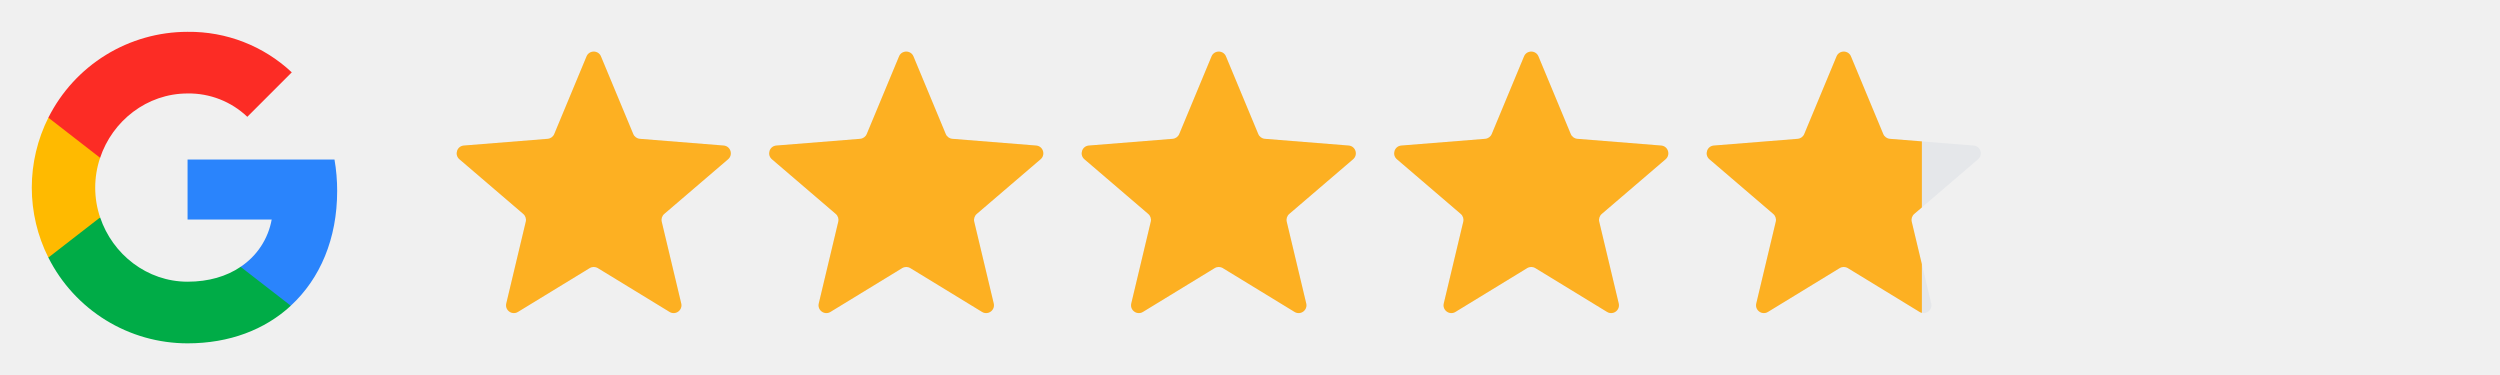
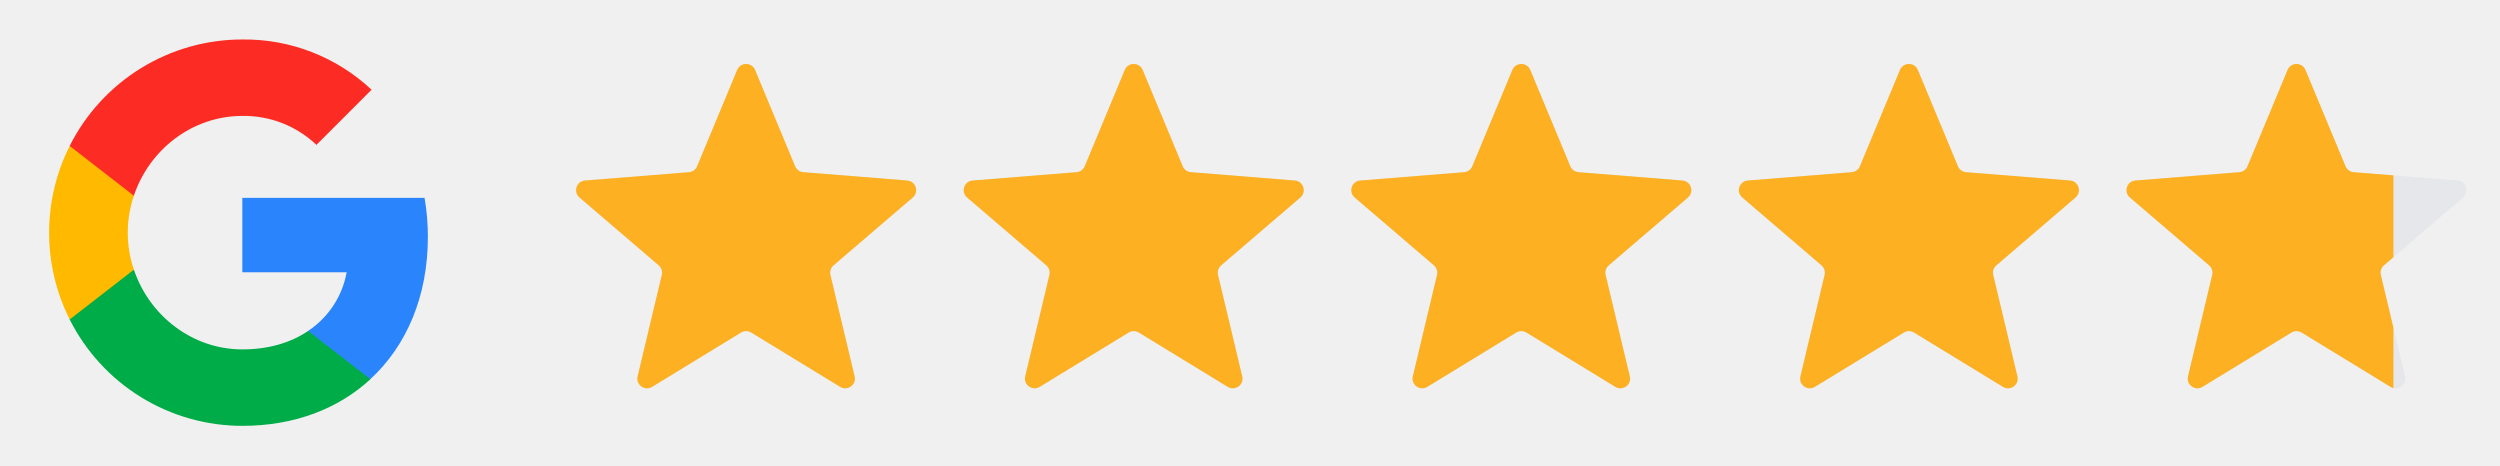
- <svg xmlns="http://www.w3.org/2000/svg" width="160" height="24" viewBox="0 0 160 24" fill="none">
-   <path d="M21.579 12.234C21.579 11.557 21.524 10.875 21.407 10.209H12.004V14.048H17.388C17.278 14.661 17.044 15.246 16.702 15.766C16.36 16.287 15.915 16.733 15.396 17.077V19.567H18.608C20.494 17.831 21.578 15.267 21.578 12.234H21.579Z" fill="#2A84FC" />
-   <path d="M12.004 21.974C14.692 21.974 16.96 21.092 18.612 19.568L15.399 17.077C14.506 17.685 13.352 18.029 12.007 18.029C9.407 18.029 7.201 16.275 6.41 13.916H3.095V16.483C3.925 18.134 5.198 19.522 6.771 20.491C8.344 21.461 10.156 21.974 12.004 21.974Z" fill="#00AC47" />
-   <path d="M6.407 13.916C5.989 12.678 5.989 11.337 6.407 10.099V7.531H3.095C2.398 8.92 2.034 10.453 2.034 12.008C2.034 13.562 2.398 15.095 3.095 16.484L6.407 13.916Z" fill="#FFBA00" />
-   <path d="M12.004 5.982C13.425 5.959 14.799 6.496 15.828 7.476L18.674 4.63C16.869 2.937 14.479 2.007 12.004 2.037C10.156 2.037 8.344 2.55 6.77 3.52C5.197 4.49 3.925 5.878 3.095 7.53L6.407 10.1C7.194 7.737 9.403 5.982 12.004 5.982Z" fill="#FC2C25" />
-   <g clip-path="url(#clip0_4622_6331)">
-     <path d="M37.538 3.61C37.709 3.199 38.291 3.199 38.462 3.61L40.528 8.577C40.6 8.751 40.763 8.869 40.95 8.884L46.312 9.314C46.756 9.349 46.935 9.903 46.598 10.192L42.512 13.692C42.369 13.814 42.307 14.005 42.351 14.188L43.599 19.421C43.702 19.853 43.231 20.195 42.852 19.963L38.261 17.159C38.101 17.061 37.899 17.061 37.739 17.159L33.148 19.963C32.769 20.195 32.298 19.853 32.401 19.421L33.649 14.188C33.693 14.005 33.631 13.814 33.488 13.692L29.402 10.192C29.065 9.903 29.244 9.349 29.688 9.314L35.05 8.884C35.237 8.869 35.4 8.751 35.472 8.577L37.538 3.61Z" fill="#E5E7EA" />
-     <g clip-path="url(#clip1_4622_6331)">
-       <path d="M37.538 3.61C37.709 3.199 38.291 3.199 38.462 3.61L40.528 8.577C40.6 8.751 40.763 8.869 40.95 8.884L46.312 9.314C46.756 9.349 46.935 9.903 46.598 10.192L42.512 13.692C42.369 13.814 42.307 14.005 42.351 14.188L43.599 19.421C43.702 19.853 43.231 20.195 42.852 19.963L38.261 17.159C38.101 17.061 37.899 17.061 37.739 17.159L33.148 19.963C32.769 20.195 32.298 19.853 32.401 19.421L33.649 14.188C33.693 14.005 33.631 13.814 33.488 13.692L29.402 10.192C29.065 9.903 29.244 9.349 29.688 9.314L35.05 8.884C35.237 8.869 35.4 8.751 35.472 8.577L37.538 3.61Z" fill="#FDB022" />
+ <svg xmlns="http://www.w3.org/2000/svg" width="129" height="24" viewBox="0 0 129 24" fill="none">
+   <path d="M22.079 12.234C22.079 11.557 22.024 10.875 21.907 10.209H12.504V14.048H17.888C17.777 14.661 17.544 15.246 17.202 15.766C16.859 16.287 16.415 16.733 15.896 17.077V19.567H19.108C20.994 17.831 22.078 15.267 22.078 12.234H22.079Z" fill="#2A84FC" />
+   <path d="M12.504 21.974C15.192 21.974 17.46 21.092 19.112 19.568L15.899 17.077C15.006 17.685 13.852 18.029 12.507 18.029C9.907 18.029 7.701 16.275 6.91 13.916H3.595V16.483C4.425 18.134 5.698 19.522 7.271 20.491C8.844 21.461 10.656 21.974 12.504 21.974Z" fill="#00AC47" />
+   <path d="M6.907 13.916C6.489 12.678 6.489 11.337 6.907 10.099V7.531H3.595C2.897 8.92 2.534 10.453 2.534 12.008C2.534 13.562 2.897 15.095 3.595 16.484L6.907 13.916Z" fill="#FFBA00" />
+   <path d="M12.504 5.982C13.925 5.959 15.299 6.496 16.328 7.476L19.174 4.63C17.369 2.937 14.979 2.007 12.504 2.037C10.655 2.037 8.843 2.55 7.27 3.52C5.697 4.49 4.424 5.878 3.595 7.53L6.907 10.1C7.694 7.737 9.903 5.982 12.504 5.982Z" fill="#FC2C25" />
+   <g clip-path="url(#clip0_4765_698)">
+     <path d="M38.038 3.61C38.209 3.199 38.791 3.199 38.962 3.61L41.028 8.577C41.1 8.751 41.263 8.869 41.45 8.884L46.812 9.314C47.256 9.349 47.435 9.903 47.098 10.192L43.012 13.692C42.869 13.814 42.807 14.005 42.851 14.188L44.099 19.421C44.202 19.853 43.731 20.195 43.352 19.963L38.761 17.159C38.601 17.061 38.399 17.061 38.239 17.159L33.648 19.963C33.269 20.195 32.798 19.853 32.901 19.421L34.149 14.188C34.193 14.005 34.131 13.814 33.988 13.692L29.902 10.192C29.565 9.903 29.744 9.349 30.188 9.314L35.55 8.884C35.737 8.869 35.9 8.751 35.972 8.577L38.038 3.61Z" fill="#E5E7EA" />
+     <g clip-path="url(#clip1_4765_698)">
+       <path d="M38.038 3.61C38.209 3.199 38.791 3.199 38.962 3.61L41.028 8.577C41.1 8.751 41.263 8.869 41.45 8.884L46.812 9.314C47.256 9.349 47.435 9.903 47.098 10.192L43.012 13.692C42.869 13.814 42.807 14.005 42.851 14.188L44.099 19.421C44.202 19.853 43.731 20.195 43.352 19.963L38.761 17.159C38.601 17.061 38.399 17.061 38.239 17.159L33.648 19.963C33.269 20.195 32.798 19.853 32.901 19.421L34.149 14.188C34.193 14.005 34.131 13.814 33.988 13.692L29.902 10.192C29.565 9.903 29.744 9.349 30.188 9.314L35.55 8.884C35.737 8.869 35.9 8.751 35.972 8.577L38.038 3.61Z" fill="#FDB022" />
    </g>
  </g>
-   <g clip-path="url(#clip2_4622_6331)">
-     <path d="M57.538 3.61C57.709 3.199 58.291 3.199 58.462 3.61L60.528 8.577C60.6 8.751 60.763 8.869 60.95 8.884L66.312 9.314C66.756 9.349 66.935 9.903 66.598 10.192L62.512 13.692C62.369 13.814 62.307 14.005 62.351 14.188L63.599 19.421C63.702 19.853 63.231 20.195 62.852 19.963L58.261 17.159C58.101 17.061 57.899 17.061 57.739 17.159L53.148 19.963C52.769 20.195 52.298 19.853 52.401 19.421L53.649 14.188C53.693 14.005 53.631 13.814 53.488 13.692L49.402 10.192C49.065 9.903 49.244 9.349 49.688 9.314L55.05 8.884C55.237 8.869 55.4 8.751 55.472 8.577L57.538 3.61Z" fill="#E5E7EA" />
-     <g clip-path="url(#clip3_4622_6331)">
-       <path d="M57.538 3.61C57.709 3.199 58.291 3.199 58.462 3.61L60.528 8.577C60.6 8.751 60.763 8.869 60.95 8.884L66.312 9.314C66.756 9.349 66.935 9.903 66.598 10.192L62.512 13.692C62.369 13.814 62.307 14.005 62.351 14.188L63.599 19.421C63.702 19.853 63.231 20.195 62.852 19.963L58.261 17.159C58.101 17.061 57.899 17.061 57.739 17.159L53.148 19.963C52.769 20.195 52.298 19.853 52.401 19.421L53.649 14.188C53.693 14.005 53.631 13.814 53.488 13.692L49.402 10.192C49.065 9.903 49.244 9.349 49.688 9.314L55.05 8.884C55.237 8.869 55.4 8.751 55.472 8.577L57.538 3.61Z" fill="#FDB022" />
+   <g clip-path="url(#clip2_4765_698)">
+     <path d="M58.038 3.61C58.209 3.199 58.791 3.199 58.962 3.61L61.028 8.577C61.1 8.751 61.263 8.869 61.45 8.884L66.812 9.314C67.256 9.349 67.435 9.903 67.098 10.192L63.012 13.692C62.869 13.814 62.807 14.005 62.851 14.188L64.099 19.421C64.202 19.853 63.731 20.195 63.352 19.963L58.761 17.159C58.601 17.061 58.399 17.061 58.239 17.159L53.648 19.963C53.269 20.195 52.798 19.853 52.901 19.421L54.149 14.188C54.193 14.005 54.131 13.814 53.988 13.692L49.902 10.192C49.565 9.903 49.744 9.349 50.188 9.314L55.55 8.884C55.737 8.869 55.9 8.751 55.972 8.577L58.038 3.61Z" fill="#E5E7EA" />
+     <g clip-path="url(#clip3_4765_698)">
+       <path d="M58.038 3.61C58.209 3.199 58.791 3.199 58.962 3.61L61.028 8.577C61.1 8.751 61.263 8.869 61.45 8.884L66.812 9.314C67.256 9.349 67.435 9.903 67.098 10.192L63.012 13.692C62.869 13.814 62.807 14.005 62.851 14.188L64.099 19.421C64.202 19.853 63.731 20.195 63.352 19.963L58.761 17.159C58.601 17.061 58.399 17.061 58.239 17.159L53.648 19.963C53.269 20.195 52.798 19.853 52.901 19.421L54.149 14.188C54.193 14.005 54.131 13.814 53.988 13.692L49.902 10.192C49.565 9.903 49.744 9.349 50.188 9.314L55.55 8.884C55.737 8.869 55.9 8.751 55.972 8.577L58.038 3.61Z" fill="#FDB022" />
    </g>
  </g>
-   <g clip-path="url(#clip4_4622_6331)">
-     <path d="M77.538 3.61C77.709 3.199 78.291 3.199 78.462 3.61L80.528 8.577C80.6 8.751 80.763 8.869 80.95 8.884L86.312 9.314C86.756 9.349 86.935 9.903 86.598 10.192L82.512 13.692C82.369 13.814 82.307 14.005 82.351 14.188L83.599 19.421C83.702 19.853 83.231 20.195 82.852 19.963L78.261 17.159C78.101 17.061 77.899 17.061 77.739 17.159L73.148 19.963C72.769 20.195 72.298 19.853 72.401 19.421L73.649 14.188C73.693 14.005 73.631 13.814 73.488 13.692L69.402 10.192C69.065 9.903 69.244 9.349 69.688 9.314L75.05 8.884C75.237 8.869 75.4 8.751 75.472 8.577L77.538 3.61Z" fill="#E5E7EA" />
-     <g clip-path="url(#clip5_4622_6331)">
-       <path d="M77.538 3.61C77.709 3.199 78.291 3.199 78.462 3.61L80.528 8.577C80.6 8.751 80.763 8.869 80.95 8.884L86.312 9.314C86.756 9.349 86.935 9.903 86.598 10.192L82.512 13.692C82.369 13.814 82.307 14.005 82.351 14.188L83.599 19.421C83.702 19.853 83.231 20.195 82.852 19.963L78.261 17.159C78.101 17.061 77.899 17.061 77.739 17.159L73.148 19.963C72.769 20.195 72.298 19.853 72.401 19.421L73.649 14.188C73.693 14.005 73.631 13.814 73.488 13.692L69.402 10.192C69.065 9.903 69.244 9.349 69.688 9.314L75.05 8.884C75.237 8.869 75.4 8.751 75.472 8.577L77.538 3.61Z" fill="#FDB022" />
+   <g clip-path="url(#clip4_4765_698)">
+     <path d="M78.038 3.61C78.209 3.199 78.791 3.199 78.962 3.61L81.028 8.577C81.1 8.751 81.263 8.869 81.45 8.884L86.812 9.314C87.256 9.349 87.435 9.903 87.098 10.192L83.012 13.692C82.869 13.814 82.807 14.005 82.851 14.188L84.099 19.421C84.202 19.853 83.731 20.195 83.352 19.963L78.761 17.159C78.601 17.061 78.399 17.061 78.239 17.159L73.648 19.963C73.269 20.195 72.798 19.853 72.901 19.421L74.149 14.188C74.193 14.005 74.131 13.814 73.988 13.692L69.902 10.192C69.565 9.903 69.744 9.349 70.188 9.314L75.55 8.884C75.737 8.869 75.9 8.751 75.972 8.577L78.038 3.61Z" fill="#E5E7EA" />
+     <g clip-path="url(#clip5_4765_698)">
+       <path d="M78.038 3.61C78.209 3.199 78.791 3.199 78.962 3.61L81.028 8.577C81.1 8.751 81.263 8.869 81.45 8.884L86.812 9.314C87.256 9.349 87.435 9.903 87.098 10.192L83.012 13.692C82.869 13.814 82.807 14.005 82.851 14.188L84.099 19.421C84.202 19.853 83.731 20.195 83.352 19.963L78.761 17.159C78.601 17.061 78.399 17.061 78.239 17.159L73.648 19.963C73.269 20.195 72.798 19.853 72.901 19.421L74.149 14.188C74.193 14.005 74.131 13.814 73.988 13.692L69.902 10.192C69.565 9.903 69.744 9.349 70.188 9.314L75.55 8.884C75.737 8.869 75.9 8.751 75.972 8.577L78.038 3.61Z" fill="#FDB022" />
    </g>
  </g>
-   <g clip-path="url(#clip6_4622_6331)">
-     <path d="M97.538 3.61C97.709 3.199 98.291 3.199 98.462 3.61L100.528 8.577C100.6 8.751 100.763 8.869 100.949 8.884L106.312 9.314C106.756 9.349 106.935 9.903 106.598 10.192L102.512 13.692C102.369 13.814 102.307 14.005 102.351 14.188L103.599 19.421C103.702 19.853 103.231 20.195 102.852 19.963L98.261 17.159C98.101 17.061 97.899 17.061 97.739 17.159L93.148 19.963C92.769 20.195 92.298 19.853 92.401 19.421L93.649 14.188C93.693 14.005 93.631 13.814 93.488 13.692L89.402 10.192C89.065 9.903 89.244 9.349 89.688 9.314L95.05 8.884C95.237 8.869 95.4 8.751 95.472 8.577L97.538 3.61Z" fill="#E5E7EA" />
-     <g clip-path="url(#clip7_4622_6331)">
-       <path d="M97.538 3.61C97.709 3.199 98.291 3.199 98.462 3.61L100.528 8.577C100.6 8.751 100.763 8.869 100.949 8.884L106.312 9.314C106.756 9.349 106.935 9.903 106.598 10.192L102.512 13.692C102.369 13.814 102.307 14.005 102.351 14.188L103.599 19.421C103.702 19.853 103.231 20.195 102.852 19.963L98.261 17.159C98.101 17.061 97.899 17.061 97.739 17.159L93.148 19.963C92.769 20.195 92.298 19.853 92.401 19.421L93.649 14.188C93.693 14.005 93.631 13.814 93.488 13.692L89.402 10.192C89.065 9.903 89.244 9.349 89.688 9.314L95.05 8.884C95.237 8.869 95.4 8.751 95.472 8.577L97.538 3.61Z" fill="#FDB022" />
+   <g clip-path="url(#clip6_4765_698)">
+     <path d="M98.038 3.61C98.209 3.199 98.791 3.199 98.962 3.61L101.028 8.577C101.1 8.751 101.263 8.869 101.449 8.884L106.812 9.314C107.256 9.349 107.435 9.903 107.098 10.192L103.012 13.692C102.869 13.814 102.807 14.005 102.851 14.188L104.099 19.421C104.202 19.853 103.731 20.195 103.352 19.963L98.761 17.159C98.601 17.061 98.399 17.061 98.239 17.159L93.648 19.963C93.269 20.195 92.798 19.853 92.901 19.421L94.149 14.188C94.193 14.005 94.131 13.814 93.988 13.692L89.902 10.192C89.565 9.903 89.744 9.349 90.188 9.314L95.55 8.884C95.737 8.869 95.9 8.751 95.972 8.577L98.038 3.61Z" fill="#E5E7EA" />
+     <g clip-path="url(#clip7_4765_698)">
+       <path d="M98.038 3.61C98.209 3.199 98.791 3.199 98.962 3.61L101.028 8.577C101.1 8.751 101.263 8.869 101.449 8.884L106.812 9.314C107.256 9.349 107.435 9.903 107.098 10.192L103.012 13.692C102.869 13.814 102.807 14.005 102.851 14.188L104.099 19.421C104.202 19.853 103.731 20.195 103.352 19.963L98.761 17.159C98.601 17.061 98.399 17.061 98.239 17.159L93.648 19.963C93.269 20.195 92.798 19.853 92.901 19.421L94.149 14.188C94.193 14.005 94.131 13.814 93.988 13.692L89.902 10.192C89.565 9.903 89.744 9.349 90.188 9.314L95.55 8.884C95.737 8.869 95.9 8.751 95.972 8.577L98.038 3.61Z" fill="#FDB022" />
    </g>
  </g>
-   <g clip-path="url(#clip8_4622_6331)">
-     <path d="M117.538 3.61C117.709 3.199 118.291 3.199 118.462 3.61L120.528 8.577C120.6 8.751 120.763 8.869 120.949 8.884L126.312 9.314C126.756 9.349 126.935 9.903 126.598 10.192L122.512 13.692C122.369 13.814 122.307 14.005 122.351 14.188L123.599 19.421C123.702 19.853 123.231 20.195 122.852 19.963L118.261 17.159C118.101 17.061 117.899 17.061 117.739 17.159L113.148 19.963C112.769 20.195 112.298 19.853 112.401 19.421L113.649 14.188C113.693 14.005 113.631 13.814 113.488 13.692L109.402 10.192C109.065 9.903 109.244 9.349 109.688 9.314L115.051 8.884C115.237 8.869 115.4 8.751 115.472 8.577L117.538 3.61Z" fill="#E5E7EA" />
-     <g clip-path="url(#clip9_4622_6331)">
-       <path d="M117.538 3.61C117.709 3.199 118.291 3.199 118.462 3.61L120.528 8.577C120.6 8.751 120.763 8.869 120.949 8.884L126.312 9.314C126.756 9.349 126.935 9.903 126.598 10.192L122.512 13.692C122.369 13.814 122.307 14.005 122.351 14.188L123.599 19.421C123.702 19.853 123.231 20.195 122.852 19.963L118.261 17.159C118.101 17.061 117.899 17.061 117.739 17.159L113.148 19.963C112.769 20.195 112.298 19.853 112.401 19.421L113.649 14.188C113.693 14.005 113.631 13.814 113.488 13.692L109.402 10.192C109.065 9.903 109.244 9.349 109.688 9.314L115.051 8.884C115.237 8.869 115.4 8.751 115.472 8.577L117.538 3.61Z" fill="#FDB022" />
+   <g clip-path="url(#clip8_4765_698)">
+     <path d="M118.038 3.61C118.209 3.199 118.791 3.199 118.962 3.61L121.028 8.577C121.1 8.751 121.263 8.869 121.449 8.884L126.812 9.314C127.256 9.349 127.435 9.903 127.098 10.192L123.012 13.692C122.869 13.814 122.807 14.005 122.851 14.188L124.099 19.421C124.202 19.853 123.731 20.195 123.352 19.963L118.761 17.159C118.601 17.061 118.399 17.061 118.239 17.159L113.648 19.963C113.269 20.195 112.798 19.853 112.901 19.421L114.149 14.188C114.193 14.005 114.131 13.814 113.988 13.692L109.902 10.192C109.565 9.903 109.744 9.349 110.188 9.314L115.551 8.884C115.737 8.869 115.9 8.751 115.972 8.577L118.038 3.61Z" fill="#E5E7EA" />
+     <g clip-path="url(#clip9_4765_698)">
+       <path d="M118.038 3.61C118.209 3.199 118.791 3.199 118.962 3.61L121.028 8.577C121.1 8.751 121.263 8.869 121.449 8.884L126.812 9.314C127.256 9.349 127.435 9.903 127.098 10.192L123.012 13.692C122.869 13.814 122.807 14.005 122.851 14.188L124.099 19.421C124.202 19.853 123.731 20.195 123.352 19.963L118.761 17.159C118.601 17.061 118.399 17.061 118.239 17.159L113.648 19.963C113.269 20.195 112.798 19.853 112.901 19.421L114.149 14.188C114.193 14.005 114.131 13.814 113.988 13.692L109.902 10.192C109.565 9.903 109.744 9.349 110.188 9.314L115.551 8.884C115.737 8.869 115.9 8.751 115.972 8.577L118.038 3.61Z" fill="#FDB022" />
    </g>
  </g>
  <defs>
-     <clipPath id="clip0_4622_6331">
-       <rect width="20" height="20" fill="white" transform="translate(28 2)" />
+     <clipPath id="clip0_4765_698">
+       <rect width="20" height="20" fill="white" transform="translate(28.5 2)" />
    </clipPath>
-     <clipPath id="clip1_4622_6331">
-       <rect width="20" height="20" fill="white" transform="translate(28 2)" />
+     <clipPath id="clip1_4765_698">
+       <rect width="20" height="20" fill="white" transform="translate(28.5 2)" />
    </clipPath>
-     <clipPath id="clip2_4622_6331">
-       <rect width="20" height="20" fill="white" transform="translate(48 2)" />
+     <clipPath id="clip2_4765_698">
+       <rect width="20" height="20" fill="white" transform="translate(48.5 2)" />
    </clipPath>
-     <clipPath id="clip3_4622_6331">
-       <rect width="20" height="20" fill="white" transform="translate(48 2)" />
+     <clipPath id="clip3_4765_698">
+       <rect width="20" height="20" fill="white" transform="translate(48.5 2)" />
    </clipPath>
-     <clipPath id="clip4_4622_6331">
-       <rect width="20" height="20" fill="white" transform="translate(68 2)" />
+     <clipPath id="clip4_4765_698">
+       <rect width="20" height="20" fill="white" transform="translate(68.5 2)" />
    </clipPath>
-     <clipPath id="clip5_4622_6331">
-       <rect width="20" height="20" fill="white" transform="translate(68 2)" />
+     <clipPath id="clip5_4765_698">
+       <rect width="20" height="20" fill="white" transform="translate(68.5 2)" />
    </clipPath>
-     <clipPath id="clip6_4622_6331">
-       <rect width="20" height="20" fill="white" transform="translate(88 2)" />
+     <clipPath id="clip6_4765_698">
+       <rect width="20" height="20" fill="white" transform="translate(88.5 2)" />
    </clipPath>
-     <clipPath id="clip7_4622_6331">
-       <rect width="20" height="20" fill="white" transform="translate(88 2)" />
+     <clipPath id="clip7_4765_698">
+       <rect width="20" height="20" fill="white" transform="translate(88.5 2)" />
    </clipPath>
-     <clipPath id="clip8_4622_6331">
-       <rect width="20" height="20" fill="white" transform="translate(108 2)" />
+     <clipPath id="clip8_4765_698">
+       <rect width="20" height="20" fill="white" transform="translate(108.5 2)" />
    </clipPath>
-     <clipPath id="clip9_4622_6331">
-       <rect width="15" height="20" fill="white" transform="translate(108 2)" />
+     <clipPath id="clip9_4765_698">
+       <rect width="15" height="20" fill="white" transform="translate(108.5 2)" />
    </clipPath>
  </defs>
</svg>
